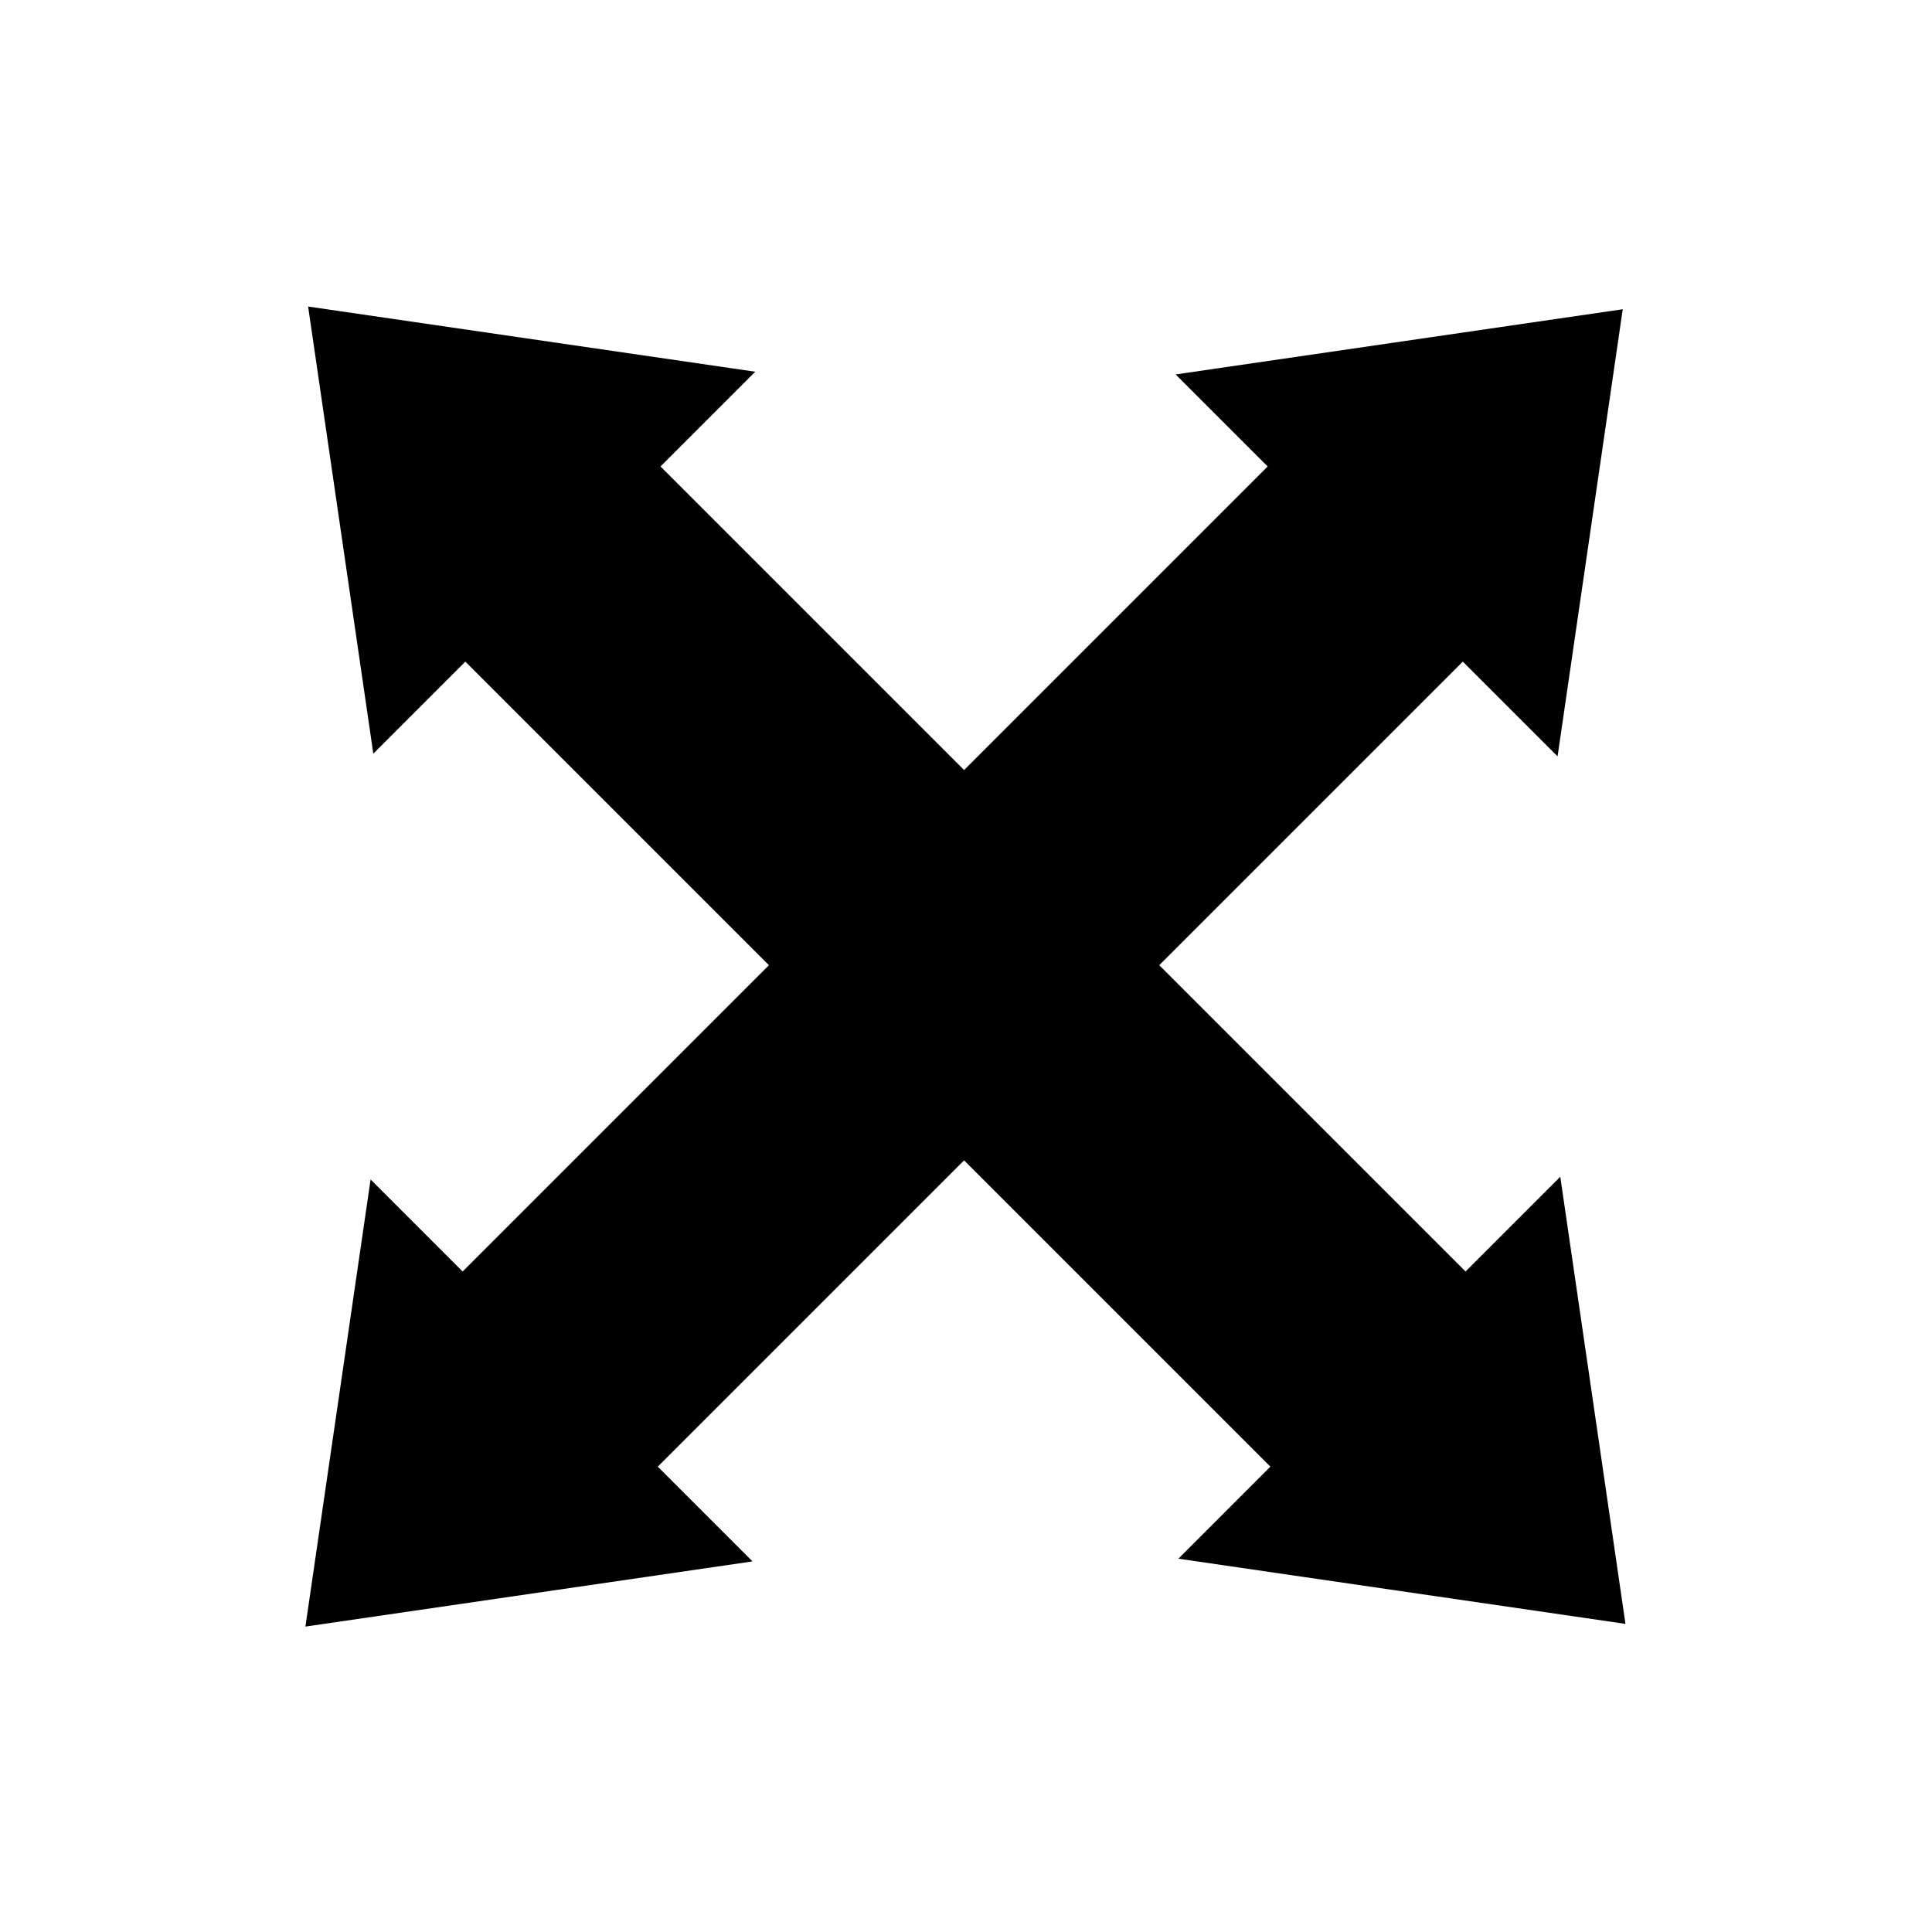
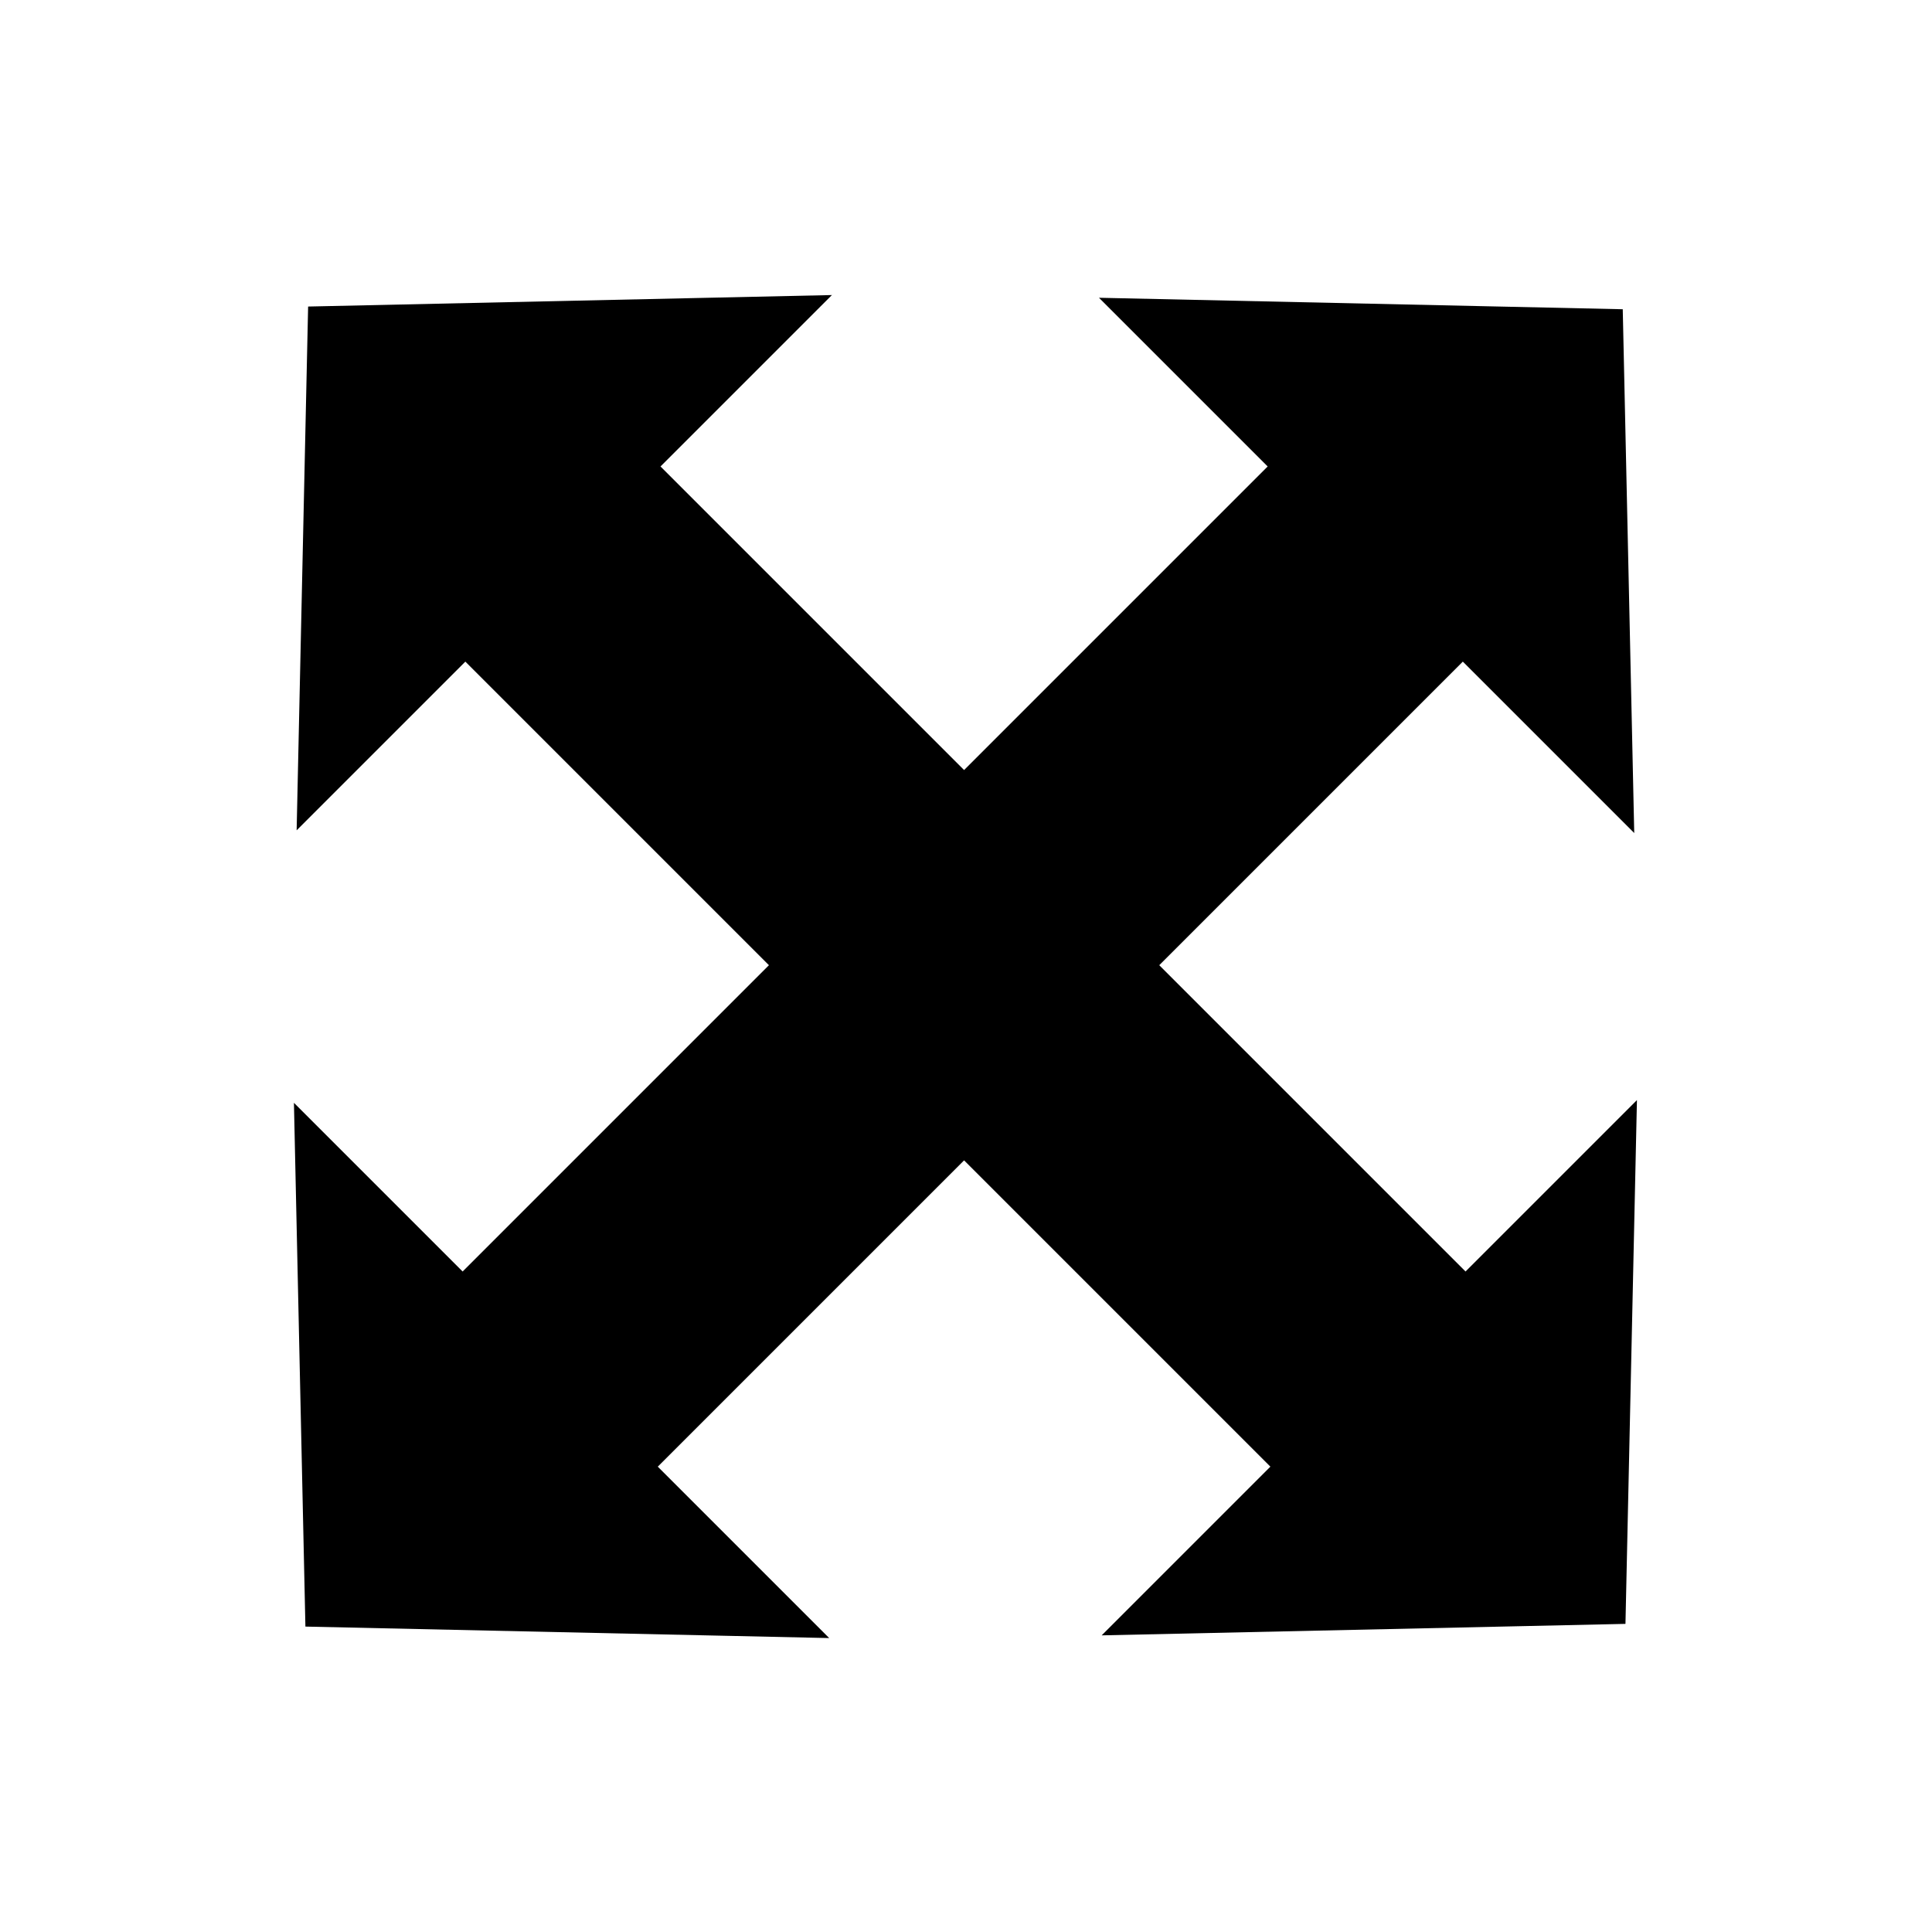
<svg xmlns="http://www.w3.org/2000/svg" version="1.1" id="Layer_1" x="0px" y="0px" width="504px" height="504px" viewBox="0 0 504 504" enable-background="new 0 0 504 504" xml:space="preserve">
-   <polygon points="423.326,80.672 306.688,97.678 330.696,121.686 251.5,200.881 172.304,121.686 197.019,96.97 80.379,79.967   97.384,196.605 121.392,172.597 200.588,251.793 120.685,331.696 96.677,307.688 79.672,424.326 196.312,407.322 171.597,382.607   251.5,302.705 331.403,382.607 307.396,406.615 424.033,423.62 407.029,306.981 382.314,331.696 302.411,251.793 381.607,172.597   406.322,197.312 " />
+   <polygon points="423.326,80.672 286.688,77.678 330.696,121.686 251.5,200.881 172.304,121.686 217.019,76.97 80.379,79.967   77.384,216.605 121.392,172.597 200.588,251.793 120.685,331.695 76.677,287.688 79.672,424.326 216.312,427.322 171.597,382.607   251.5,302.705 331.403,382.607 287.396,426.615 424.033,423.62 427.029,286.98 382.314,331.695 302.411,251.793 381.607,172.597   426.322,217.312 " />
</svg>
